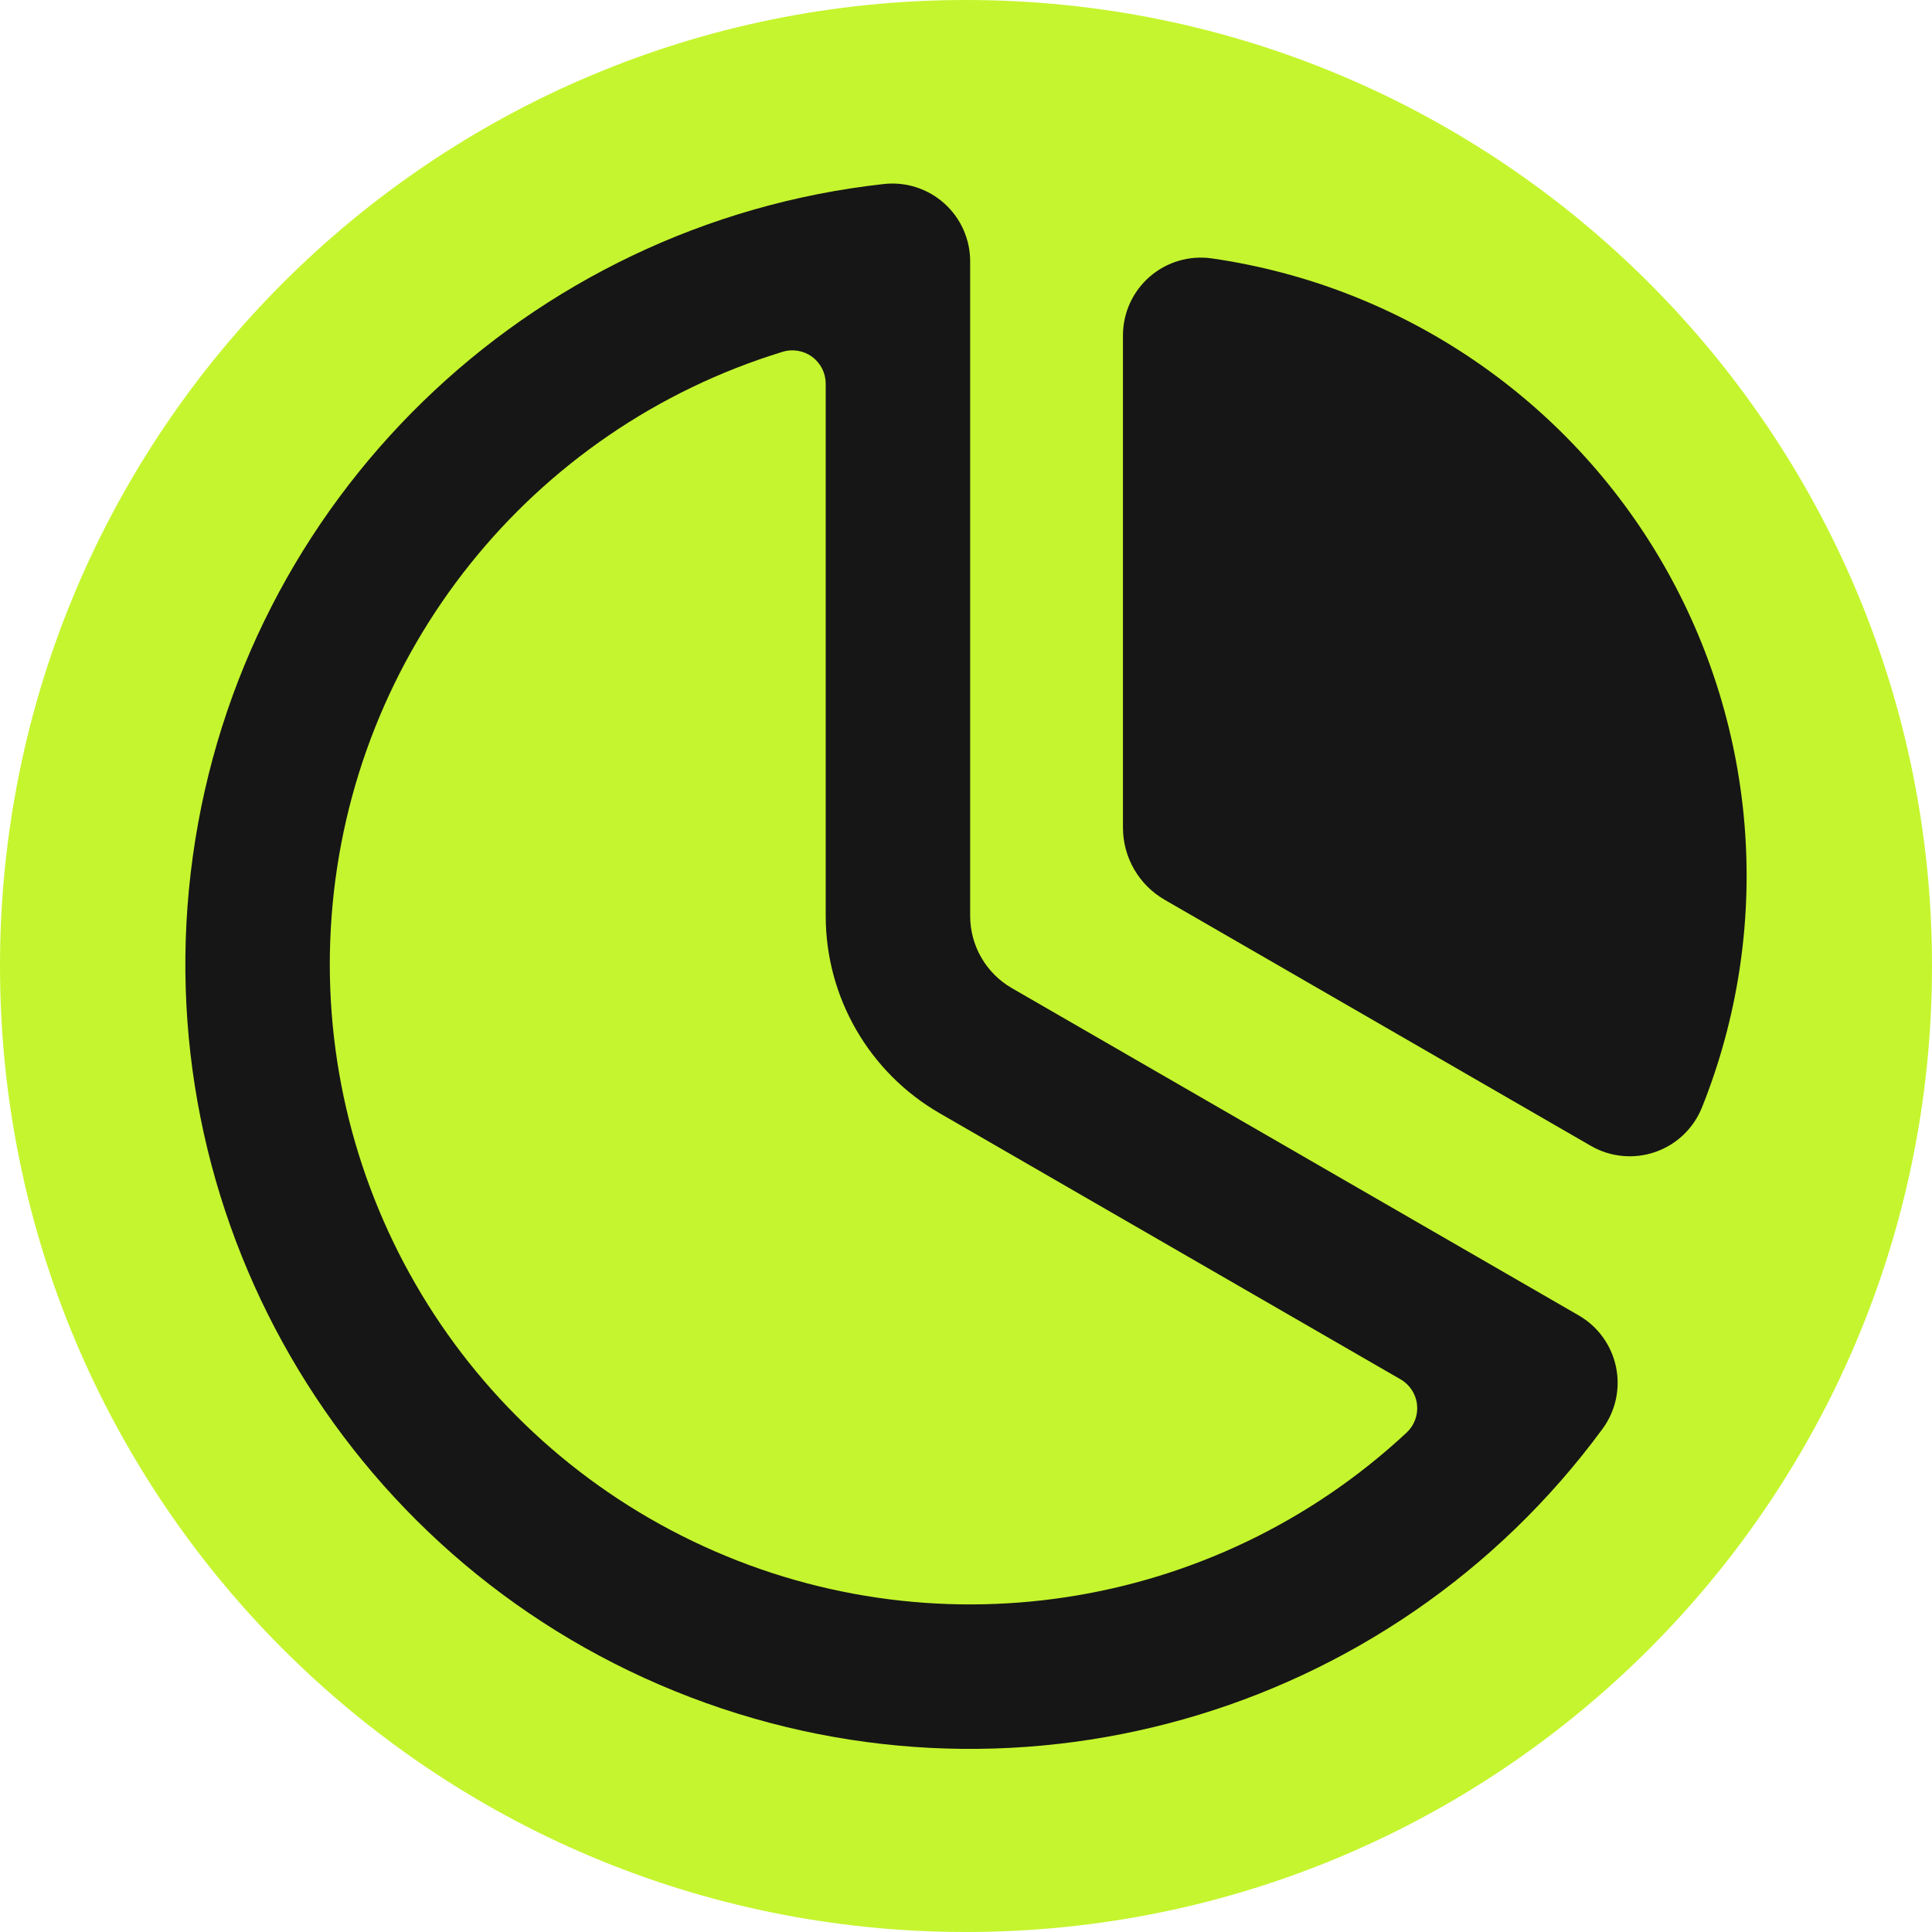
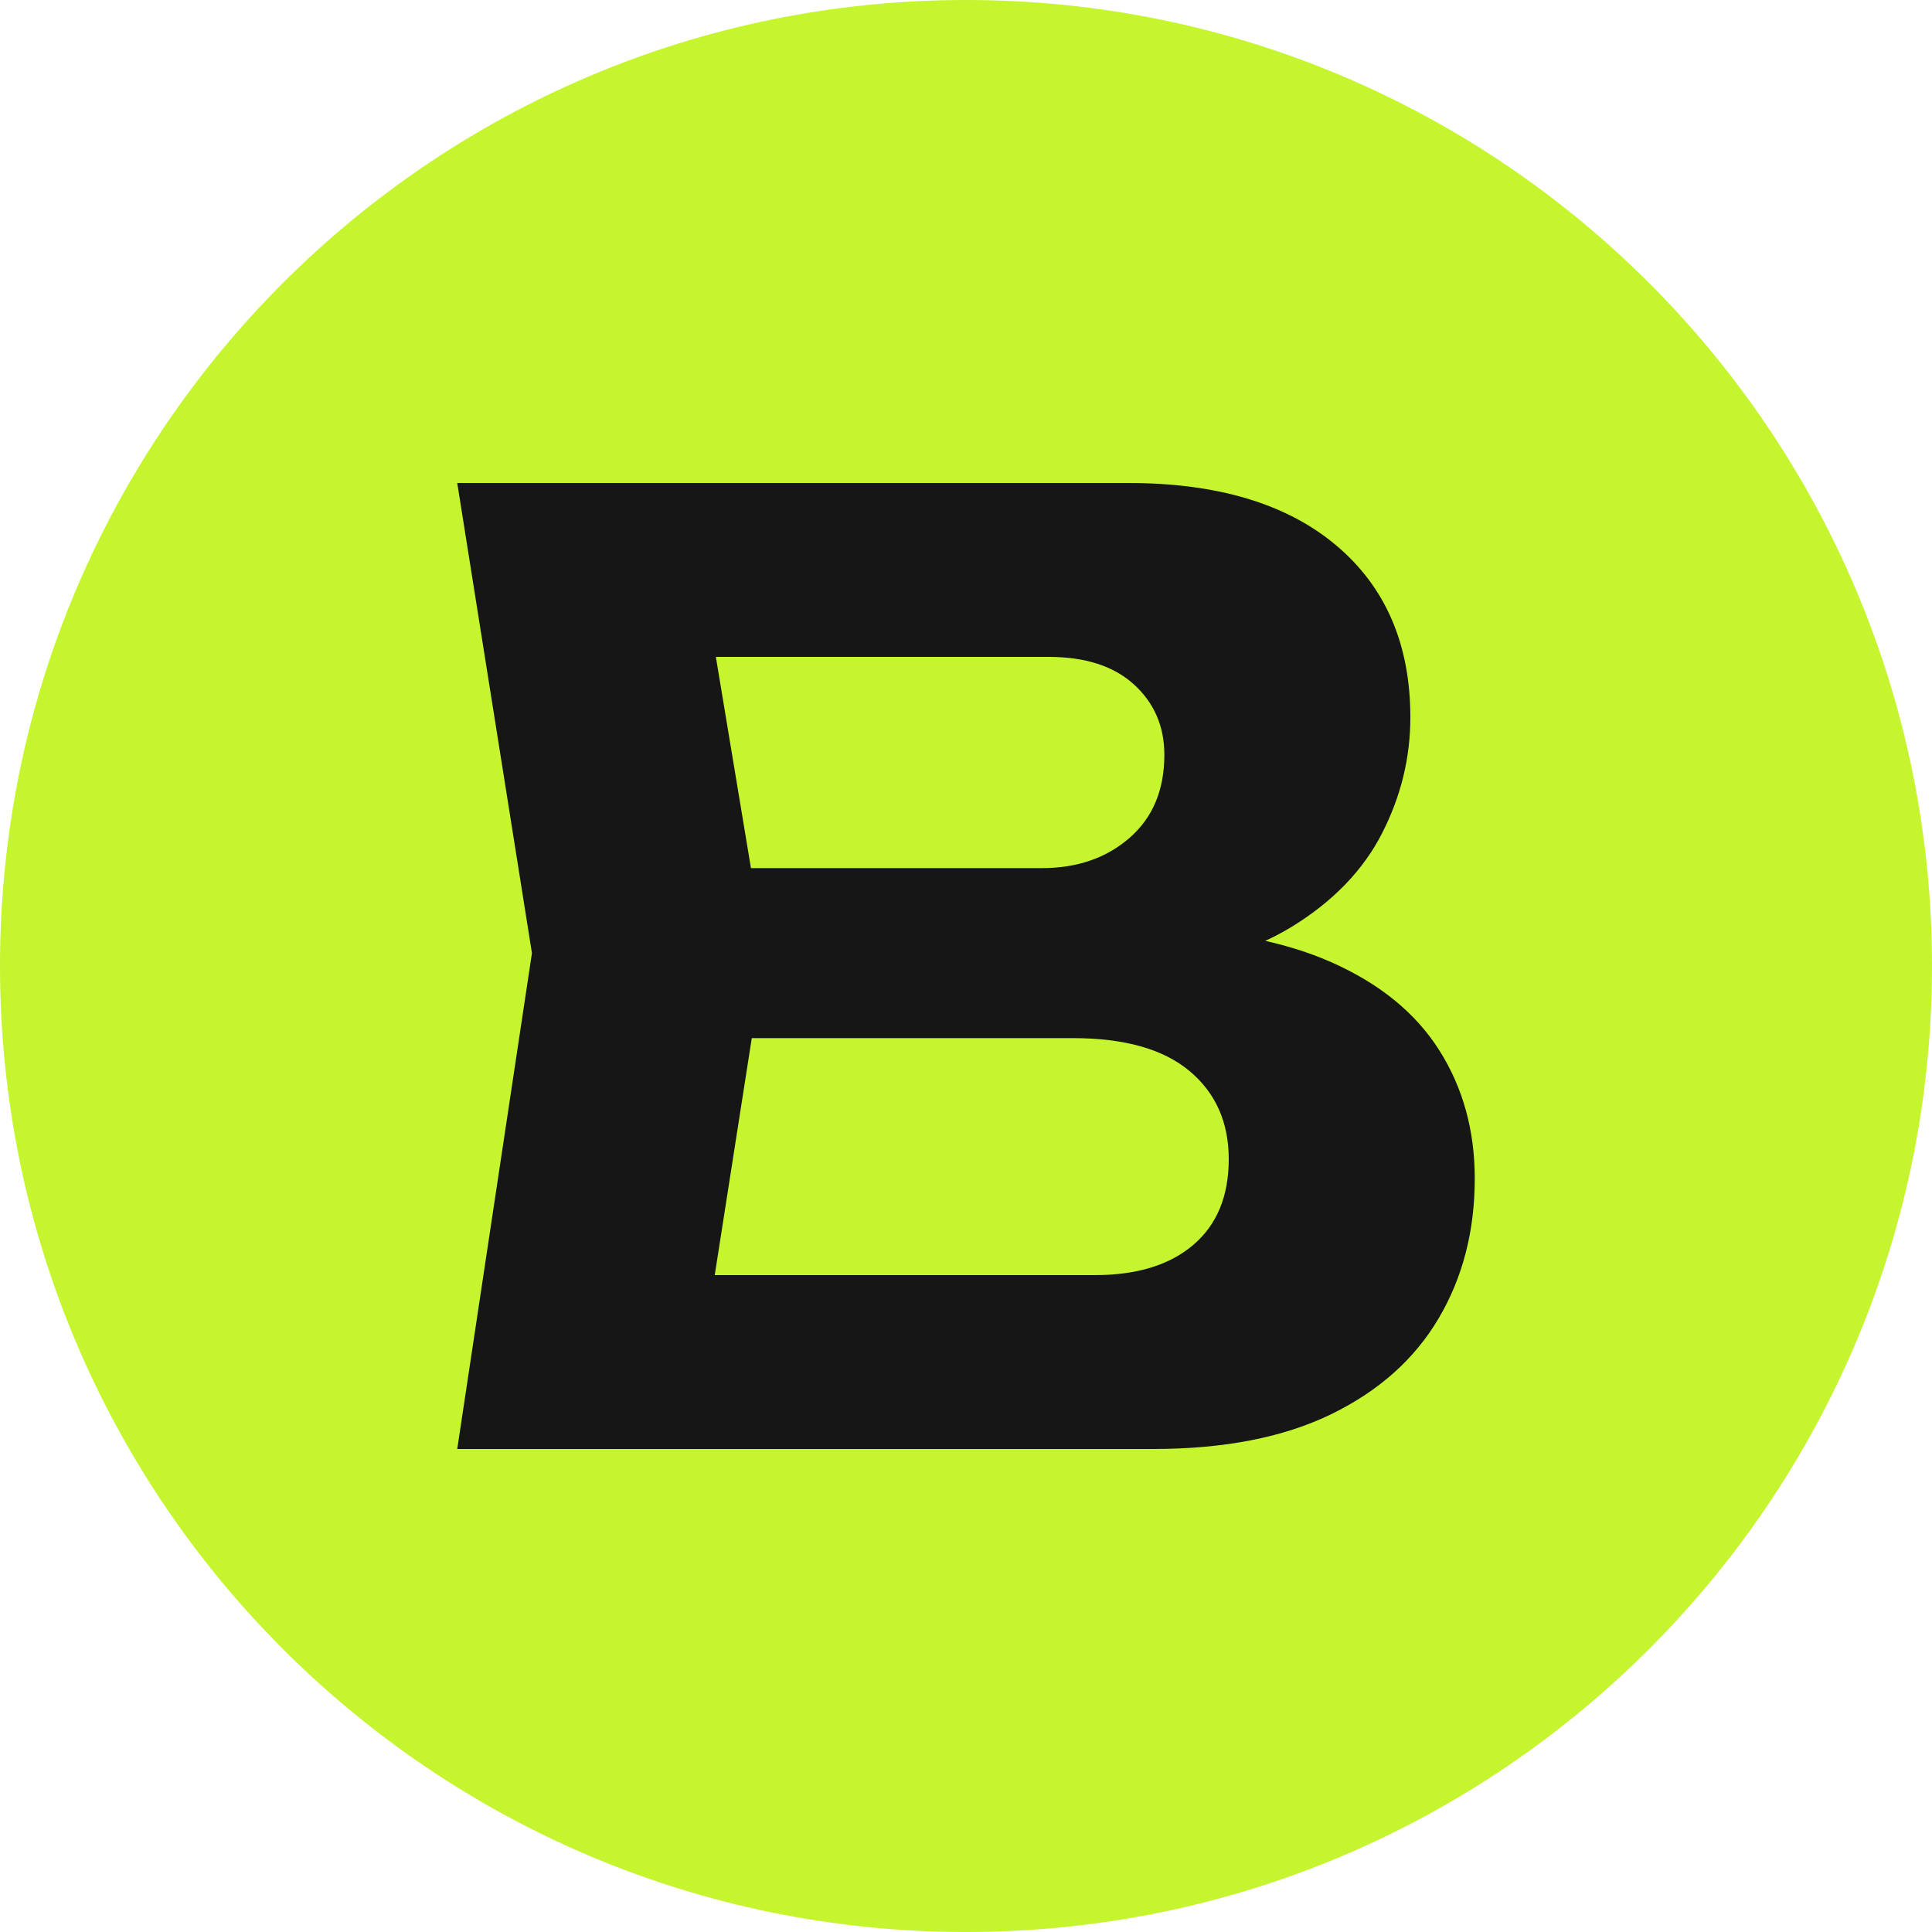
<svg xmlns="http://www.w3.org/2000/svg" width="765" height="765" viewBox="0 0 765 765" fill="none">
  <circle cx="382.5" cy="382.5" r="382.5" fill="#C5F52E" />
-   <g transform="translate(382.5 382.5) scale(1.1) translate(-382.5 -382.5)">
-     <path d="M399.00 390.46 L603.07 508.28 A28 28 0 0 1 611.63 549.11 A282.5 282.5 0 1 1 352.92 101.01 A28 28 0 0 1 384.00 128.84 L384.00 364.48 A30 30 0 0 0 399.00 390.46Z M373.00 435.49 L538.93 531.29 A12 12 0 0 1 541.11 550.46 A230.5 230.5 0 1 1 316.49 161.41 A12 12 0 0 1 332.00 172.88 L332.00 364.48 A82 82 0 0 0 373.00 435.49Z" fill="#161616" fill-rule="evenodd" />
-     <path d="M439.00 332.68 L439.00 155.51 A28 28 0 0 1 470.99 127.79 A224.5 224.5 0 0 1 647.43 433.40 A28 28 0 0 1 607.44 447.25 L454.00 358.66 A30 30 0 0 1 439.00 332.68Z" fill="#161616" fill-rule="evenodd" />
-   </g>
+   <path transform="translate(155.55 573.75) scale(0.51 -0.51)" d="M568 368 584 405Q672 403 728.5 378.0Q785 353 812.5 309.5Q840 266 840 210Q840 149 812.0 101.5Q784 54 728.5 27.0Q673 0 590 0H50L108 385L50 750H571Q675 750 732.5 701.5Q790 653 790 568Q790 521 768.0 478.0Q746 435 698.0 405.5Q650 376 568 368ZM236 46 164 135H545Q594 135 621.5 158.5Q649 182 649 225Q649 268 618.5 293.5Q588 319 528 319H216V451H504Q545 451 572.0 474.5Q599 498 599 539Q599 572 575.5 593.5Q552 615 509 615H165L236 704L289 385Z" fill="#161616" />
</svg>
